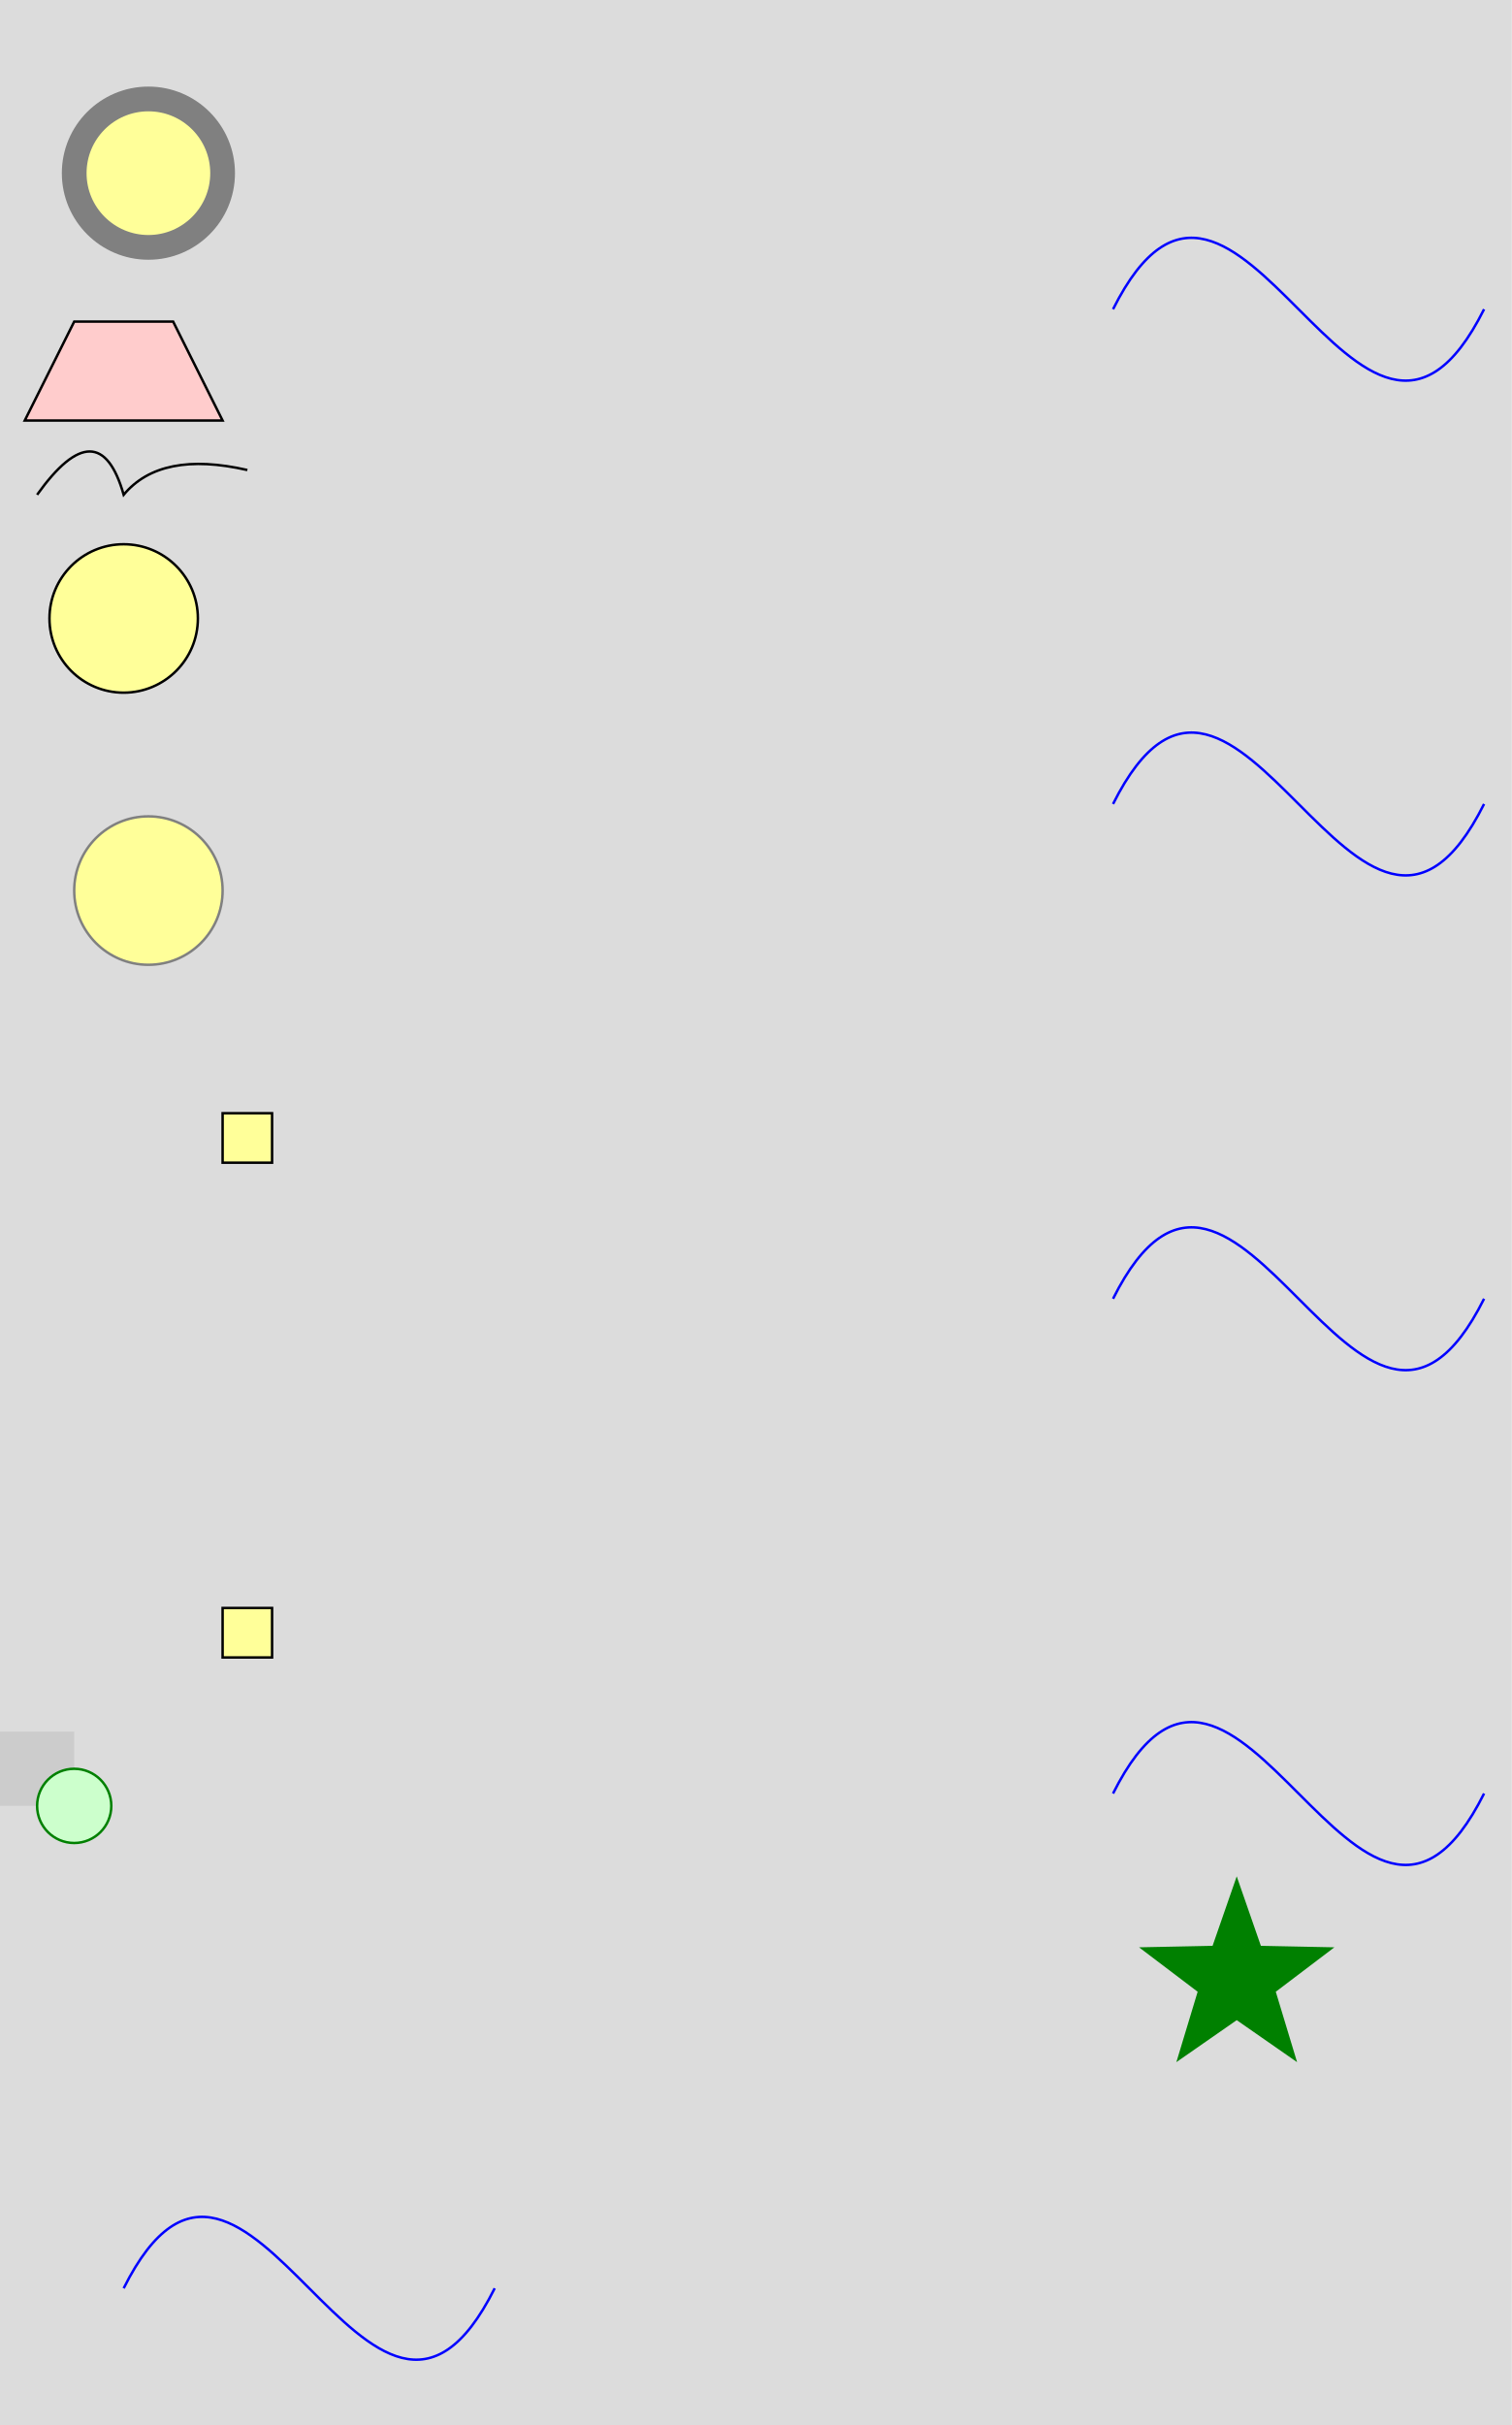
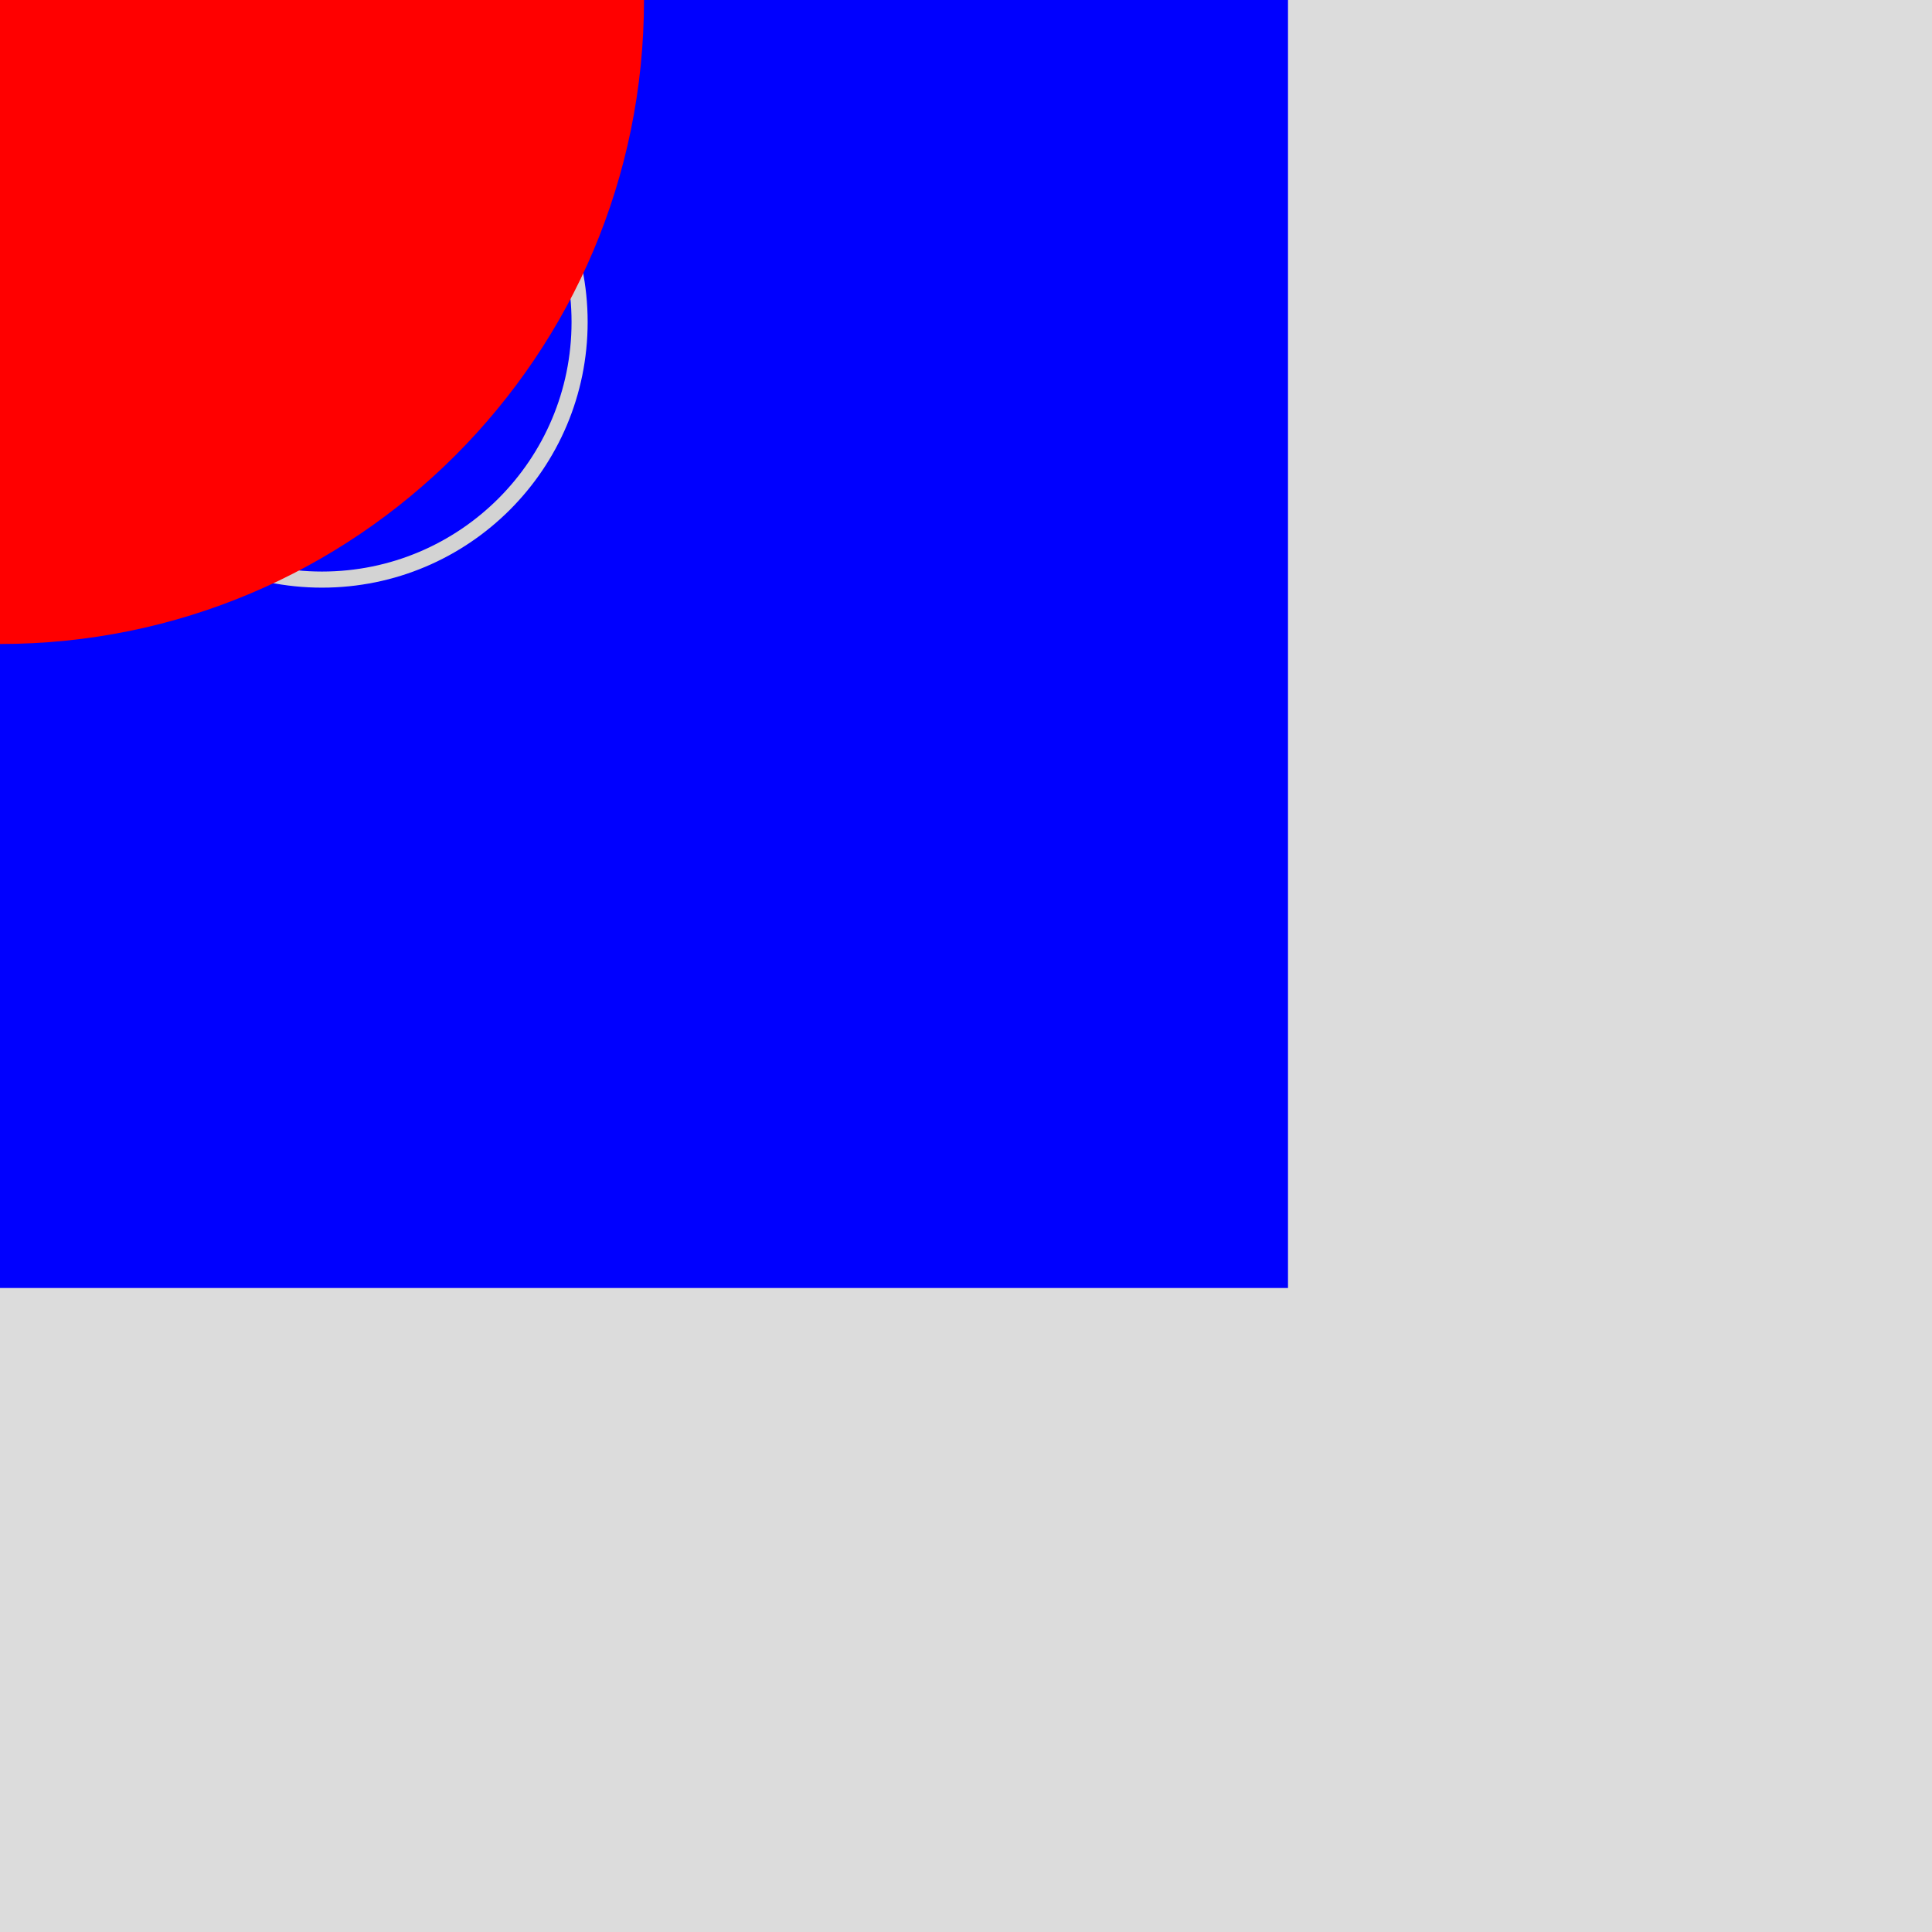
<svg xmlns="http://www.w3.org/2000/svg" xmlns:xlink="http://www.w3.org/1999/xlink">
  <rect width="100%" height="100%" fill="#dcdcdc" />
-   <svg y="10">
-     <circle cx="60" cy="60" r="30" style="fill: #ff9; stroke: gray; stroke-width: 10;">
-       <animate attributeName="fill" begin="2s" dur="4s" from="#ff9" to="red" fill="freeze" />
-       <animate attributeName="stroke" begin="2s" dur="4s" from="gray" to="blue" fill="freeze" />
-     </circle>
-   </svg>
-   <svg y="100">
-     <polygon points="30 30 70 30 90 70 10 70" style="fill:#fcc; stroke:black">
-       <animate id="animation" attributeName="points" attributeType="XML" to="50 30 70 50 50 90 30 50" begin="0s" dur="5s" fill="freeze" />
-     </polygon>
-     <path d="M15 50 Q 40 15, 50 50, 65 32, 100 40" style="fill:none; stroke: black" transform="translate(0,50)">
-       <animate attributeName="d" attributeType="XML" to="M50 15 Q 15 40, 50 50, 32 65, 40 100" begin="0s" dur="5s" fill="freeze" />
-     </path>
-   </svg>
-   <svg y="200">
-     <circle cx="50" cy="50" r="30" style="fill: #ff9; stroke:black;">
-       <animate attributeName="fill" begin="2s" dur="4s" values="#ff9;#99f;#f99;#9f9" fill="freeze" />
-     </circle>
-   </svg>
-   <svg y="300">
-     <circle cx="60" cy="60" r="30" style="fill: #ff9; stroke: gray;">
-       <animate id="c1" attributeName="r" attributeType="XML" begin="0s" dur="4s" from="30" to="0" fill="freeze" />
-     </circle>
-     <text text-anchor="middle" x="60" y="60" style="visibility: hidden;">
-       <set attributeName="visibility" attributeType="CSS" to="visible" begin="4.5s" dur="1s" fill="freeze" />
- 			All gone!
- 		</text>
-   </svg>
-   <svg y="400">
-     <g transform="translate(100,60)">
-       <rect x="-10" y="-10" width="20" height="20" style="fill: #ff9; stroke: black;">
-         <animateTransform attributeType="XML" attributeName="transform" type="scale" from="1" to="4 2" begin="0s" dur="4s" fill="freeze" />
-       </rect>
-     </g>
-   </svg>
-   <svg y="600">
-     <svg width="200" height="100">
-       <g transform="translate(100, 60)">
-         <rect x="-10" y="-10" width="20" height="20" style="fill: #ff9; stroke: black;">
-           <animateTransform attributeName="transform" attributeType="XML" type="scale" from="1" to="4 2" additive="sum" begin="0s" dur="4s" fill="freeze" />
-           <animateTransform attributeName="transform" attributeType="XML" type="rotate" from="0" to="45" additive="sum" begin="0s" dur="4s" fill="freeze" />
-         </rect>
-       </g>
-     </svg>
-   </svg>
-   <svg y="700">
-     <g>
-       <rect x="0" y="0" width="30" height="30" style="fill: #ccc;" />
-       <circle cx="30" cy="30" r="15" style="fill: #cfc; stroke: green;" />
-       <animateMotion from="0,0" to="60,30" dur="4s" fill="freeze" />
-     </g>
-   </svg>
-   <svg y="800">
-     <path d="M50,125 C 100,25 150,225, 200, 125" style="fill: none; stroke: blue;" />
-     <path d="M-10,-3 L10,-3 L0,-25z" style="fill: yellow; stroke: red;">
-       <animateMotion path="M50,125 C 100,25 150,225, 200, 125" dur="6s" fill="freeze" />
-     </path>
-   </svg>
-   <svg x="400">
-     <path d="M50,125 C 100,25 150,225, 200, 125" style="fill: none; stroke: blue;" />
-     <path d="M-10,-3 L10,-3 L0,-25z" style="fill: yellow; stroke: red;">
-       <animateMotion path="M50,125 C 100,25 150,225, 200, 125" rotate="auto" dur="6s" fill="freeze" />
-     </path>
-   </svg>
-   <svg x="400" y="200">
-     <path id="cubicCurve" d="M50,125 C 100,25 150,225, 200, 125" style="fill: none; stroke: blue;" />
-     <path d="M-10,-3 L10,-3 L0,-25z" style="fill: yellow; stroke: red;">
-       <animateMotion dur="6s" rotate="auto" fill="freeze">
-         <mpath xlink:href="#cubicCurve" />
-       </animateMotion>
-     </path>
-   </svg>
-   <svg x="400" y="400">
-     <path id="cubicCurve" d="M50,125 C 100,25 150,225, 200, 125" style="fill: none; stroke: blue;" />
-     <path d="M-10,-3 L10,-3 L0,-25z" style="fill: yellow; stroke: red;">
-       <animateMotion dur="6s" rotate="auto" fill="freeze">
-         <mpath xlink:href="#cubicCurve" />
-       </animateMotion>
-     </path>
-   </svg>
-   <svg x="400" y="600">
-     <path id="cubicCurve" d="M50,125 C 100,25 150,225, 200, 125" style="fill: none; stroke: blue;" />
-     <path d="M-10,-3 L10,-3 L0,-25z" style="fill: yellow; stroke: red;">
-       <animateMotion path="M50,125 C 100,25 150,225, 200, 125" rotate="auto" keyPoints="0;0.2;0.8;1" keyTimes="0;0.33;0.66;1" calcMode="linear" dur="6s" fill="freeze" />
-     </path>
-   </svg>
-   <svg x="400" y="700">
-     <svg width="200" height="200" viewBox="0 0 200 200">
-       <defs>
-         <g id="starDef">
-           <path d="M 38.042 -12.361 9.405 -12.944 -0.000 -40.000 -9.405 -12.944 -38.042 -12.361 -15.217 4.944 -23.511 32.361 0.000 16.000 23.511 32.361 15.217 4.944 Z" />
-         </g>
-       </defs>
-       <use id="star" class="starStyle" xlink:href="#starDef" transform="translate(100, 100)" style="fill: #008000; stroke: #008000" />
+   <svg width="20" height="20" viewbox="0 0 600 600">
+     <rect width="100%" height="100%" fill="blue" />
+     <svg width="100" height="100">
+       <path id="theMotionPath" fill="none" stroke="lightgrey" stroke-width="0.25" d="       M 5 5       m -4, 0       a 4,4 0 1,0 8,0       a 4,4 0 1,0 -8,0       " />
+       <circle r="10" fill="red">
+         <animateMotion dur="5s" repeatCount="indefinite">
+           <mpath xlink:href="#theMotionPath" />
+         </animateMotion>
+       </circle>
    </svg>
  </svg>
</svg>
